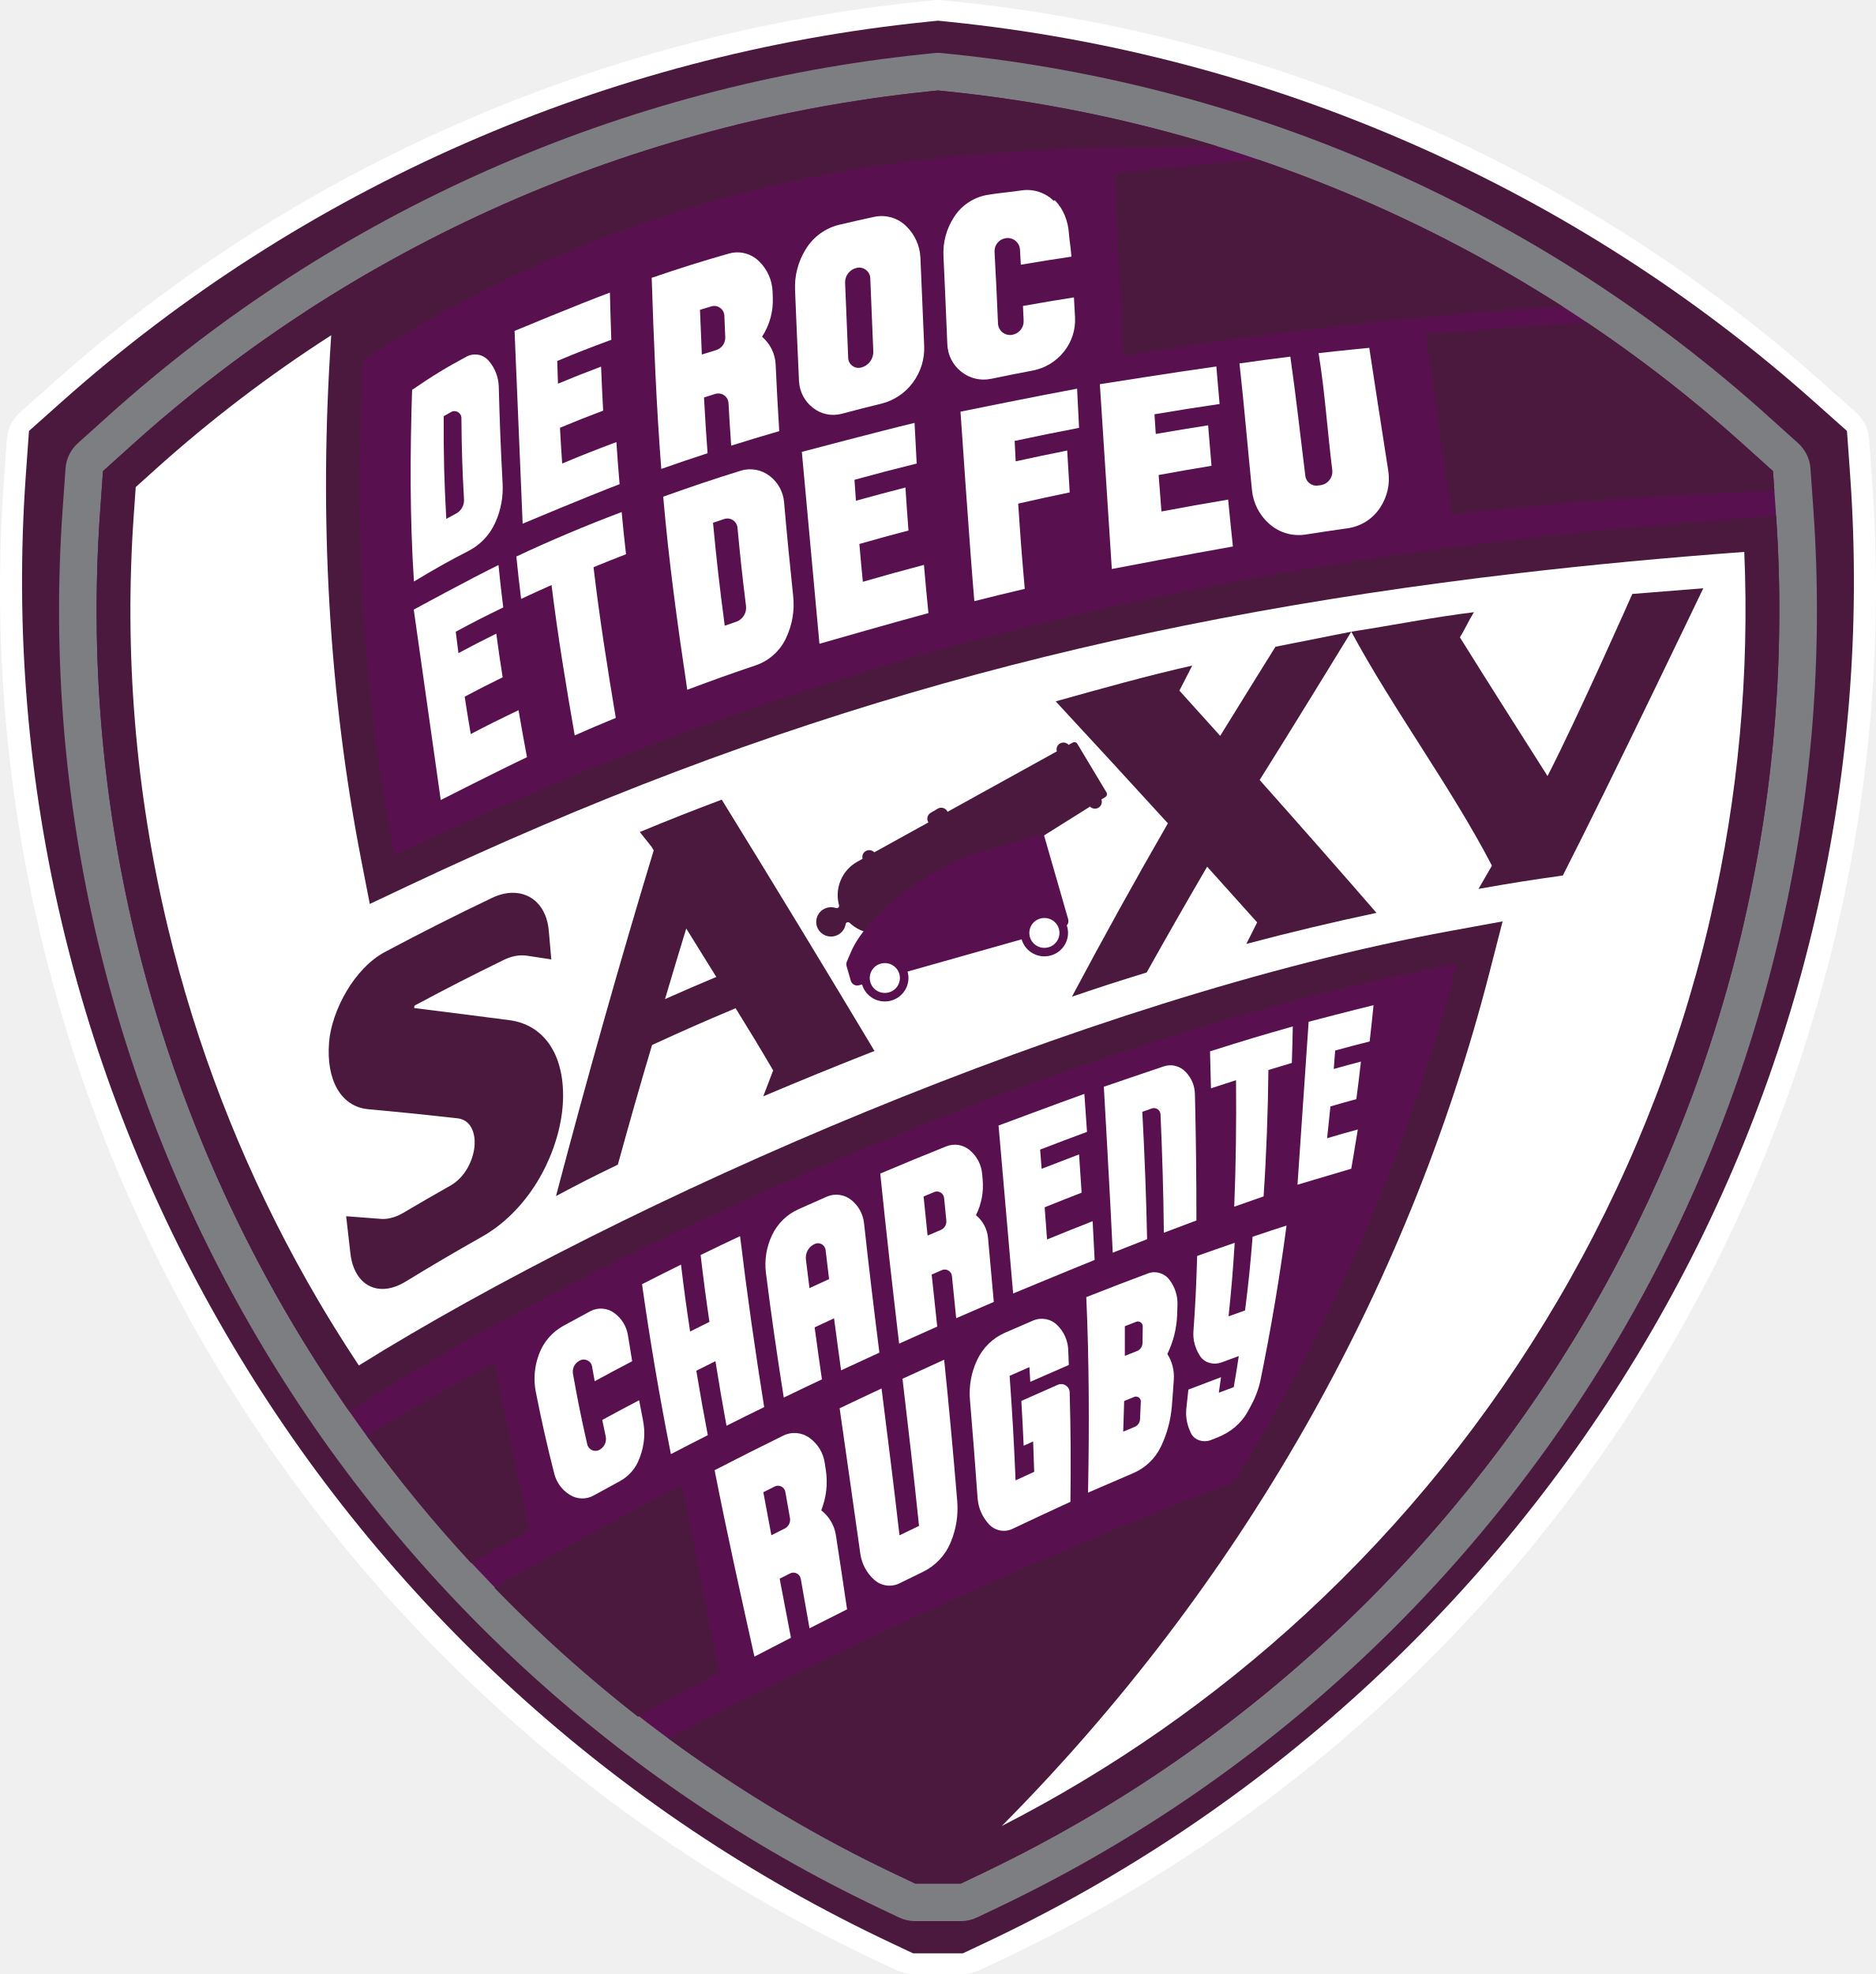
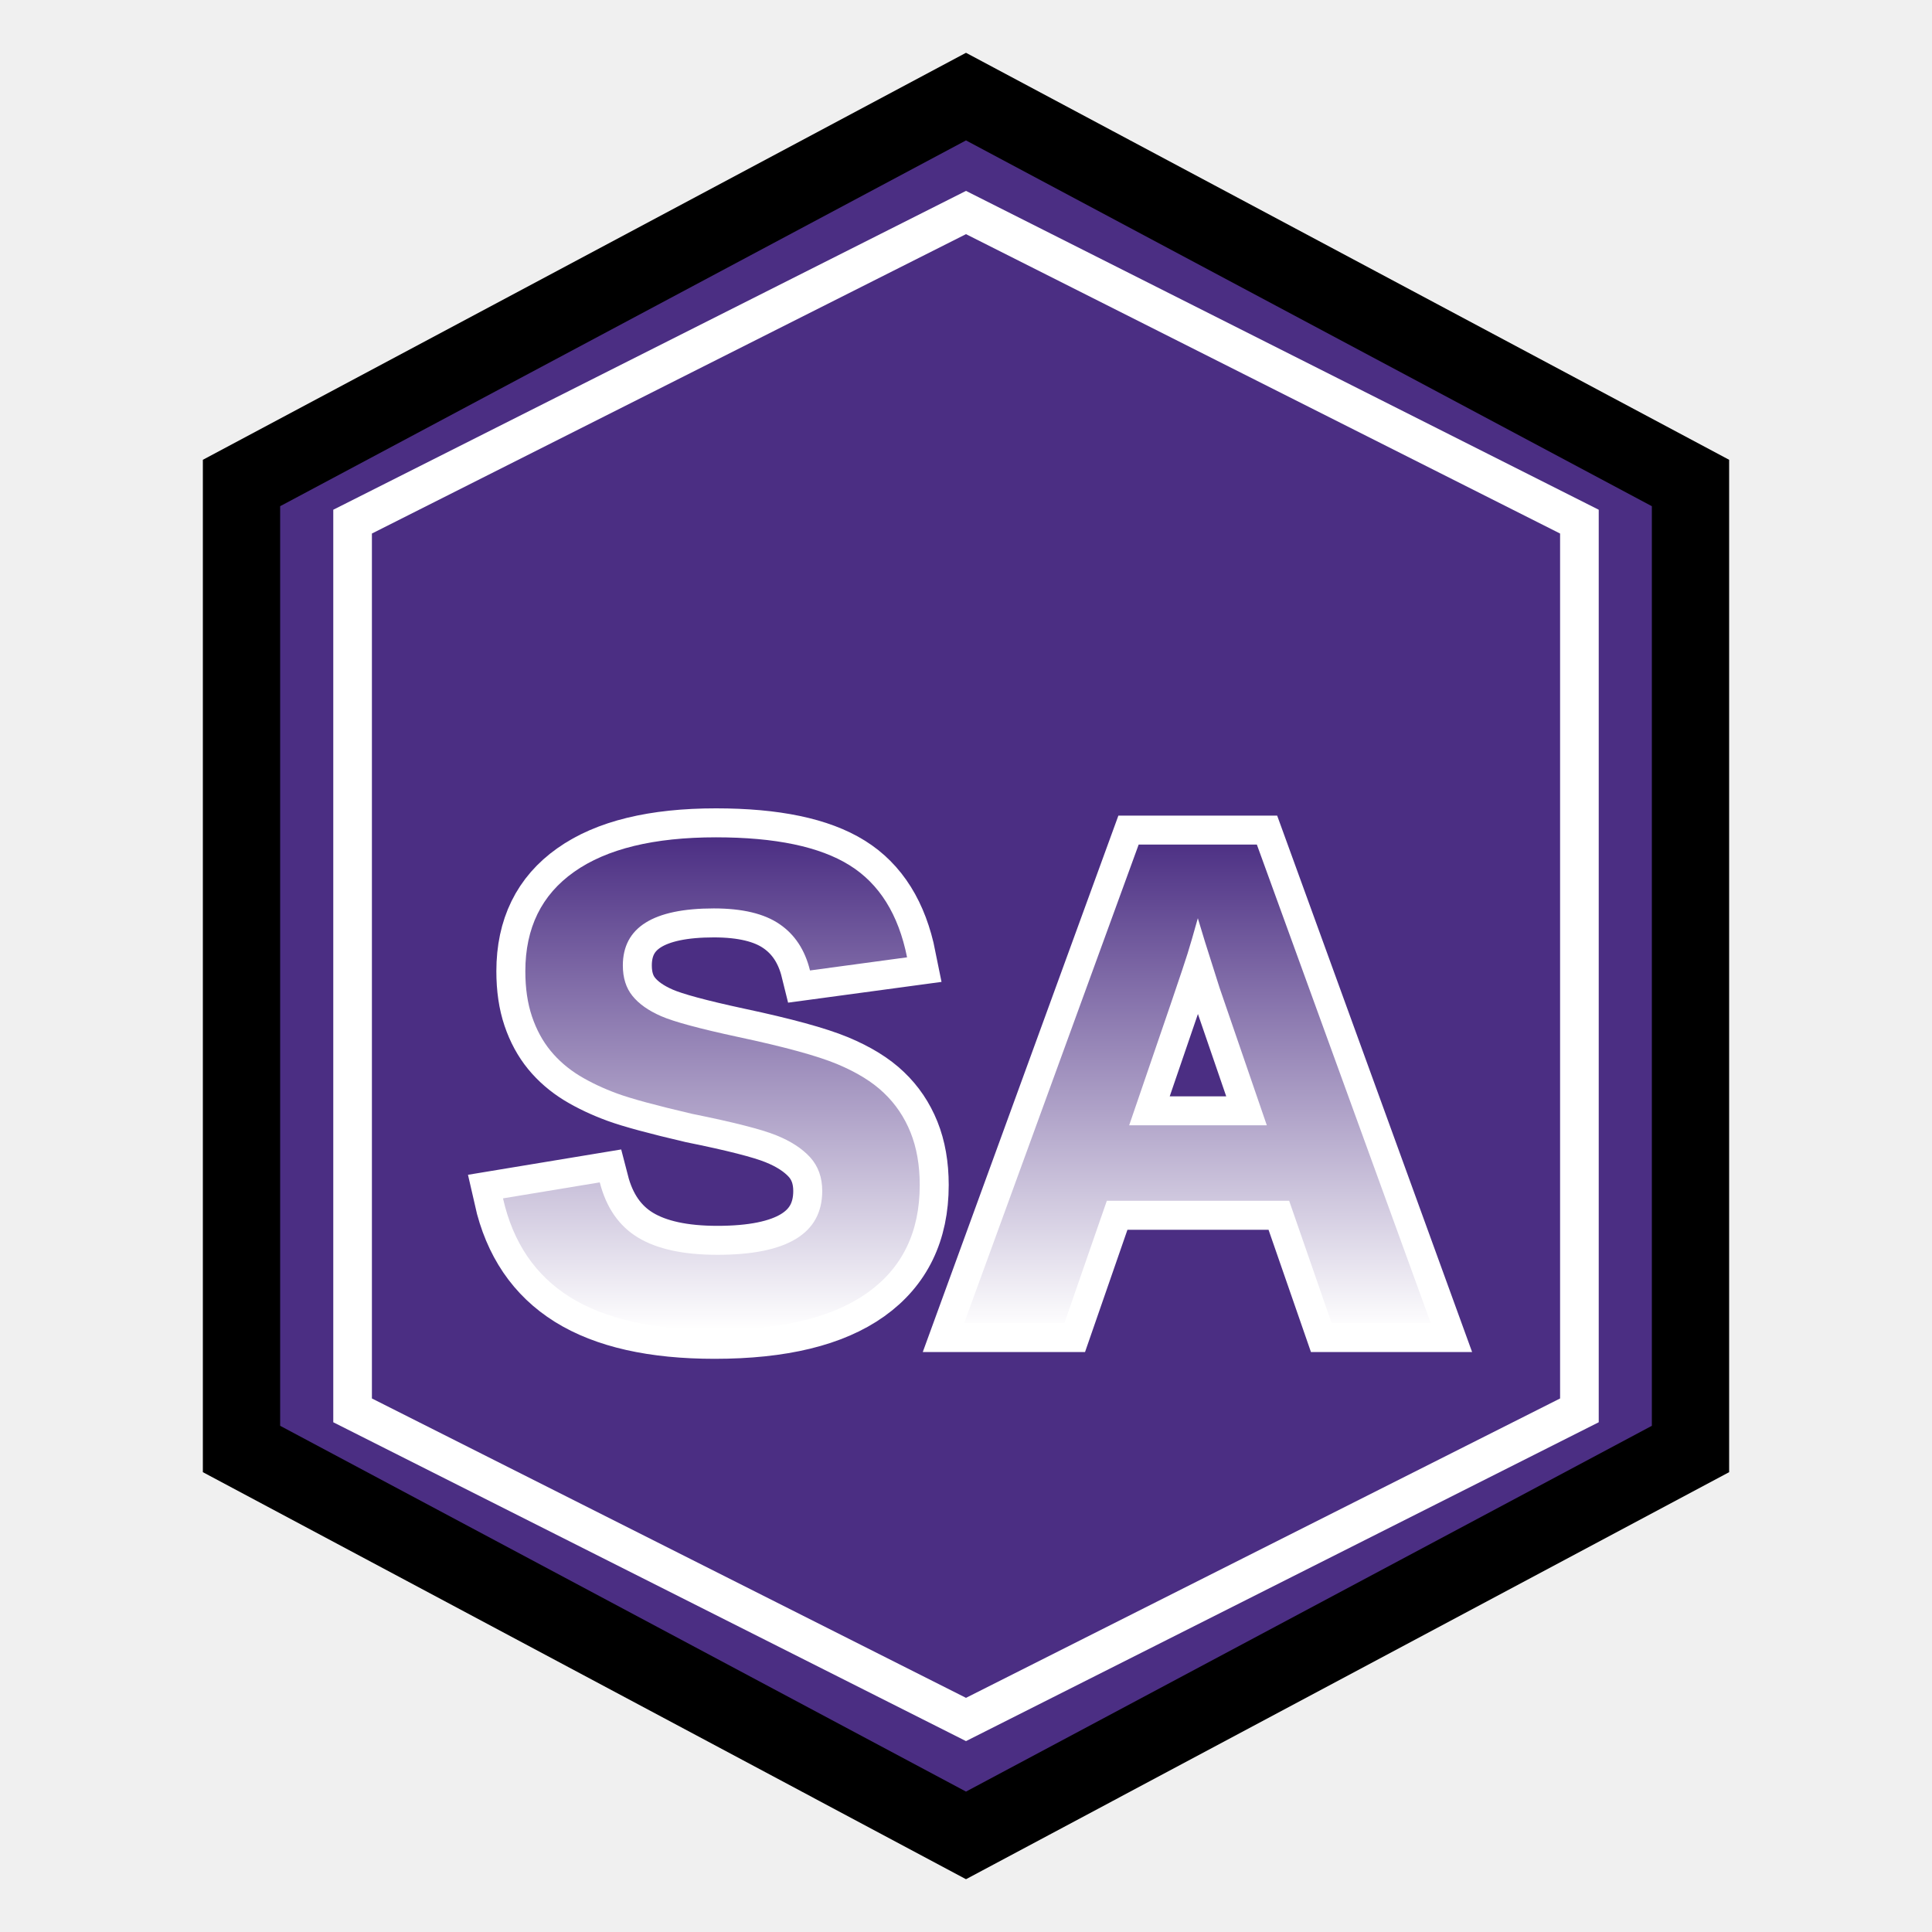
- <svg xmlns="http://www.w3.org/2000/svg" id="Calque_2" data-name="Calque 2" viewBox="0 0 1398.53 1471.53">
+ <svg xmlns="http://www.w3.org/2000/svg" width="200" height="200" viewBox="0 0 200 200">
  <defs>
-     <style>
-       .cls-1 {
-         fill: #4b193d;
-       }
- 
-       .cls-1, .cls-2, .cls-3, .cls-4 {
-         stroke-width: 0px;
-       }
- 
-       .cls-2 {
-         fill: #7c7e82;
-       }
- 
-       .cls-3 {
-         fill: #59104f;
-       }
- 
-       .cls-4 {
-         fill: #fff;
-       }
-     </style>
+     <clipPath id="sa-hex-clip">
+       <polygon points="         100,10         175,50         175,150         100,190         25,150         25,50       " />
+     </clipPath>
+     <linearGradient id="sa-grad" x1="0" y1="0" x2="0" y2="1">
+       <stop offset="0%" stop-color="#4B2E83" />
+       <stop offset="100%" stop-color="#FFFFFF" />
+     </linearGradient>
  </defs>
-   <g id="svg833">
-     <g>
-       <path id="path2111" class="cls-4" d="M681.08,1471.53c-4.44,0-8.83-.99-12.85-2.88l-16.42-7.74c-103.48-48.76-198.74-112.59-283.13-189.72-82.89-75.77-153.93-163.1-211.16-259.57-57.5-96.93-100-201.34-126.31-310.32C4.18,589.44-5.35,474.43,2.85,359.44l2.3-32.13c.55-7.65,4.07-14.79,9.83-19.91l24.18-21.54c89.81-79.98,191.55-145.16,302.4-193.7C451.74,43.91,568.27,13.24,687.92,1.01l8.26-.85c1.03-.1,2.05-.16,3.09-.16s2.05.06,3.08.16l8.28.85c119.64,12.23,236.17,42.9,346.34,91.15,110.85,48.54,212.6,113.71,302.4,193.7l24.18,21.54c5.76,5.12,9.28,12.26,9.83,19.91l2.3,32.13c8.2,114.96-1.34,229.97-28.36,341.86-26.32,108.99-68.82,213.41-126.32,310.32-57.22,96.47-128.25,183.8-211.13,259.56-84.39,77.12-179.66,140.96-283.15,189.73l-16.41,7.74c-4,1.89-8.4,2.88-12.85,2.88h-36.39Z" />
-       <path id="path2115" class="cls-1" d="M680.71,1456.12l-16.75-7.9c-102.79-48.44-197.42-111.84-281.25-188.46-82.35-75.26-152.93-162.04-209.78-257.88-57.13-96.29-99.34-200.02-125.5-308.29-26.84-111.1-36.31-225.35-28.17-339.57l2.35-32.78,24.66-21.96c89.22-79.47,190.3-144.22,300.43-192.44,109.47-47.94,225.25-78.41,344.11-90.56l8.44-.87,8.45.87c118.86,12.15,234.64,42.62,344.11,90.56,110.13,48.22,211.21,112.97,300.43,192.44l24.66,21.96,2.35,32.78c8.15,114.2-1.33,228.45-28.16,339.57-26.16,108.28-68.37,212-125.5,308.29-56.86,95.84-127.44,182.61-209.79,257.88-83.83,76.63-178.46,140.04-281.25,188.46l-16.75,7.9h-37.11Z" />
-       <path id="path2119" class="cls-2" d="M682.22,1432.11c-4.17,0-8.27-.93-12.04-2.72l-15.38-7.33c-96.96-46.14-186.23-106.56-265.31-179.56-77.67-71.7-144.24-154.36-197.86-245.66-53.88-91.73-93.7-190.55-118.36-293.7-25.33-105.86-34.26-214.71-26.57-323.53l2.15-30.4c.51-7.24,3.81-13.99,9.21-18.85l22.66-20.39c84.15-75.7,179.49-137.38,283.36-183.32,103.25-45.67,212.44-74.69,324.56-86.28l7.73-.8c.96-.1,1.93-.16,2.9-.16s1.92.06,2.89.16l7.76.8c112.11,11.59,221.3,40.61,324.54,86.28,103.87,45.93,199.21,107.62,283.36,183.32l22.66,20.39c5.4,4.86,8.7,11.61,9.21,18.85l2.15,30.4c7.69,108.8-1.25,217.65-26.56,323.53-24.67,103.17-64.5,201.98-118.38,293.7-53.61,91.3-120.18,173.95-197.85,245.66-79.08,72.99-168.34,133.4-265.32,179.56l-15.38,7.33c-3.76,1.79-7.87,2.72-12.04,2.72h-34.1Z" />
-       <path id="path2123" class="cls-3" d="M682.22,1404.09l-15.38-7.32c-94.42-44.94-181.34-103.77-258.35-174.86-75.64-69.83-140.48-150.34-192.71-239.25-52.47-89.34-91.25-185.57-115.28-286.03-24.65-103.07-33.35-209.07-25.87-315.04l2.15-30.4,22.65-20.39c81.95-73.72,174.81-133.79,275.97-178.53,100.56-44.48,206.92-72.74,316.1-84.02l7.75-.81,7.76.81c109.19,11.28,215.53,39.55,316.09,84.02,101.17,44.74,194.02,104.81,275.97,178.53l22.66,20.39,2.14,30.4c7.49,105.95-1.21,211.95-25.87,315.04-24.03,100.46-62.8,196.7-115.28,286.03-52.22,88.92-117.06,169.41-192.7,239.25-77.01,71.1-163.93,129.92-258.35,174.86l-15.38,7.32h-34.1Z" />
-       <path id="path2127" class="cls-1" d="M368.82,1015.76c-32.76,17.8-64.71,35.95-95.63,54.28,24.15,33.27,50.22,65.07,78.1,95.26,14.3-8.11,28.77-16.15,43.38-24.14l-25.85-125.4Z" />
-       <path id="path2131" class="cls-1" d="M508.68,1107.05c-47.86,24.58-94.82,50.24-140.09,76.57,13.47,13.89,27.33,27.42,41.58,40.58,21.07,19.44,42.9,37.93,65.4,55.52,20.07-11.11,40.3-22.06,60.62-32.81l-27.51-139.86Z" />
-       <path id="path2135" class="cls-1" d="M837.44,265.3c101.64-16.93,211.31-29.43,327.47-36.79-45.09-28.93-92.44-54.43-141.8-76.25-27.82-12.31-56.1-23.32-84.75-33.12-36.82,2.73-72.68,6.09-107.56,10.11l6.63,136.06Z" />
-       <path id="path2139" class="cls-1" d="M1081.87,383.53c77.24-8.74,157.71-14.79,240.91-17.66l-1.04-14.69-22.66-20.38c-36.59-32.91-75.36-63.09-116.06-90.41-40.79,2.38-80.82,5.4-119.98,9.01l18.82,134.13Z" />
-       <path id="path2143" class="cls-1" d="M924.3,1103.15c-127.45,48.07-284.01,117.91-426.16,192.71,53.86,39.32,111.41,74.13,172.8,102.87,97.04-84.94,181.99-184.75,253.36-295.58" />
-       <path id="path2247" class="cls-1" d="M907.3,108.99c-65.18-20.07-132.18-33.71-200.27-40.75l-7.76-.8-7.75.8c-12.88,1.33-25.71,2.94-38.5,4.74-4.34.61-8.67,1.37-13,2.03-8.42,1.29-16.84,2.61-25.23,4.11-5.17.93-10.31,1.96-15.46,2.96-7.52,1.47-15.03,2.96-22.51,4.59-5.43,1.18-10.86,2.44-16.27,3.7-3.8.89-7.63,1.67-11.42,2.6l-.49.31c-59.18,14.59-117.12,34.16-173.22,58.97-51.5,22.78-100.85,49.55-147.71,80.07v34.57h45.2c26.68-17.15,54.27-32.87,82.57-47.37,4.79-2.46,9.55-4.97,14.39-7.35,10.26-5.05,20.6-9.94,31.06-14.63,0,0,.02,0,.04,0,14.55-6.52,29.28-12.55,44.08-18.32,3.63-1.42,7.28-2.77,10.92-4.14,12.45-4.67,24.97-9.12,37.58-13.28,3.62-1.19,7.21-2.47,10.84-3.62,2.4-.78,4.78-1.51,7.17-2.26,59.82-18.45,121.26-31.1,183.71-37.63l4-.42h0v-.11c64.09-6.71,131.53-8.58,208.04-8.77" />
-       <path id="path2251" class="cls-1" d="M1324.08,384.49c-67.8,4.61-132.3,10.47-194.02,17.67-329.01,38.33-579.56,114.11-835.84,235.08-26.04-133.41-33.45-278.28-18.04-434.58-63.2,36.4-122.37,79.25-176.73,128.14l-22.66,20.39-2.15,30.4c-7.49,105.97,1.22,211.97,25.88,315.04,2.77,11.58,5.75,23.11,8.92,34.58,24.25,87.97,59.93,172.41,106.35,251.44,3.35,5.7,6.75,11.36,10.21,17,.72,1.18,1.48,2.35,2.21,3.55,2.77,4.47,5.55,8.93,8.38,13.37.67,1.04,1.35,2.06,2.02,3.1,2.96,4.59,5.94,9.16,8.96,13.7.49.75,1.02,1.49,1.51,2.24,3.24,4.83,6.51,9.65,9.84,14.43.29.43.6.85.9,1.28.21.3.43.6.64.9,201.34-130.22,552.38-283.65,825.54-333.49-67.32,261.62-205.47,479.02-379.23,646.59-11.78,11.36-23.71,22.5-35.81,33.41l11.27,5.37h34.1l15.38-7.33c2.22-1.05,4.41-2.15,6.62-3.23,91.86-44.51,176.53-102.2,251.73-171.62,75.64-69.84,140.48-150.34,192.71-239.26,52.47-89.33,91.25-185.56,115.27-286.02.73-3.04,1.39-6.09,2.1-9.14,22.8-99.27,30.86-201.14,23.95-303" />
-       <path id="path2255" class="cls-4" d="M746.86,1361.15c176.64-178.04,302.07-397.33,363.52-636.16l9.8-38.14-38.73,7.08c-273.76,49.96-616.89,201.27-813.93,323.96-2.86-4.32-9.77-14.98-9.77-14.98-2.73-4.26-5.44-8.62-8.15-12.97l-2.16-3.49c-3.36-5.47-6.68-10.98-9.94-16.54-45.22-76.99-80.15-159.55-103.8-245.39-3.09-11.2-6-22.43-8.7-33.74-24.06-100.59-32.56-204.02-25.24-307.43l1.43-20.25,15.1-13.59c40.65-36.56,84.44-69.93,130.64-99.6-9.36,135.72-1.8,267.41,22.55,392.16l6.2,31.78,29.28-13.83c268.9-126.92,516.52-196.56,828.01-232.84,53.04-6.18,109.23-11.47,167.37-15.75,3.9,90.89-4.41,181.73-24.78,270.42l-2.03,8.92c-23.43,98.03-61.29,191.95-112.5,279.13-50.94,86.75-114.22,165.33-188.06,233.52-67.94,62.7-143.91,115.69-226.1,157.74" />
-       <g id="g3270">
-         <path id="path2147" class="cls-4" d="M308.59,433.5c-3.12-47.68-2.91-95.14-1.38-142.86,15.28-10.47,24.91-16.37,40.57-24.79,5.55-2.99,12.43-1.71,16.53,3.07l.08.1s.06.06.08.1c4.59,5.36,7.17,12.14,7.36,19.21.6,24.03,1.54,47.94,2.86,71.94.55,10.12-1.3,20.2-5.52,29.41-.03.06-.06.12-.07.17-.03.06-.06.11-.08.16-4.08,8.92-11.05,16.23-19.79,20.7-14.63,7.5-24.76,13.21-40.64,22.79M345.91,372.32c-1.27-22.53-1.72-36.93-1.93-60.7-.03-3.94-4.28-6.4-7.71-4.47-1.65.93-3.35,1.91-5.5,3.14-.06,31.86.32,46.82,1.93,76.52,2.95-1.62,5.09-2.79,7.36-4,3.82-2.05,6.09-6.16,5.85-10.49" />
-         <path id="path2151" class="cls-4" d="M389.63,390.38l-6.03-143.71s48-19.99,71.08-28.55c.36,14.48.56,21.48,1.04,35.18-16.57,6.11-24.66,9.27-40.3,15.79.19,6.85.3,10.24.55,16.93,12.55-5.21,18.99-7.76,32.13-12.72.54,13.38.84,19.91,1.55,32.8-13.15,4.99-19.6,7.55-32.19,12.79.58,10.78.9,16.08,1.63,26.65,15.76-6.58,23.86-9.78,40.43-15.99.85,12.64,1.33,18.88,2.38,31.37-23.1,8.78-72.26,29.45-72.26,29.45" />
-         <path id="path2155" class="cls-4" d="M492.97,349.56c-3.67-47.45-5.59-94.93-7.14-142.47,22.93-7.77,36.63-12.09,57.52-18.06,7.94-2.27,16.48-.13,22.39,5.63.04.04.07.07.12.11.04.05.07.08.11.12,6.07,5.91,9.64,13.93,9.98,22.4.06,1.57.12,3.1.17,4.62.41,10.24-2.35,20.34-7.93,28.95l-.1.16s.07.06.12.1c6.04,5.2,9.67,12.67,10.03,20.64.82,17.68,1.43,29.48,2.68,49.63-14.49,4.21-21.66,6.38-35.84,10.83-.89-12.97-1.38-20.81-1.99-31.73-.27-4.94-5.13-8.32-9.86-6.84-2.52.79-5.07,1.59-8.4,2.65.93,16.81,1.45,25.04,2.65,41.56-13.99,4.57-20.9,6.92-34.51,11.72M540.67,251.36c-.25-5.67-.44-10.37-.66-16.01-.2-4.95-5.02-8.39-9.77-6.95-2.52.76-5.08,1.55-8.41,2.57.51,13.65.79,20.28,1.38,33.3,4.32-1.35,7.32-2.27,10.64-3.28,4.21-1.28,7.01-5.24,6.82-9.63" />
-         <path id="path2159" class="cls-4" d="M627.47,308.46c-7.43,1.98-15.38.35-21.41-4.43-.04-.03-.07-.06-.11-.09-.05-.03-.08-.06-.12-.09-6.1-4.81-9.81-12.03-10.18-19.8-1.05-22.67-2.03-45.34-2.96-68.02-.44-10.67,2.35-21.2,8-30.27.04-.06.06-.11.1-.16s.07-.12.11-.17c5.63-9.03,14.59-15.49,24.94-17.93,8.92-2.11,16.64-3.85,25.89-5.85,8.54-1.84,17.44.71,23.7,6.81.05.04.08.08.12.12.05.04.08.07.12.11,6.34,6.18,10.1,14.54,10.49,23.38.98,21.95,1.92,43.91,2.81,65.87.4,9.7-2.54,19.25-8.31,27.07-.04.06-.07.1-.11.15-.04.06-.07.1-.1.15-5.75,7.79-14.06,13.3-23.46,15.61-10.43,2.56-18.91,4.72-29.52,7.54M651.03,261.88c-.82-19.55-1.34-33.01-2.24-54.45-.21-5.18-5.08-8.9-10.13-7.73-.06,0-.11.03-.16.04-5.13,1.18-8.7,5.88-8.48,11.15.91,22.19,1.43,35.85,2.31,56.01.21,4.83,4.79,8.27,9.48,7.11.06,0,.12-.03.17-.04,5.51-1.36,9.29-6.43,9.05-12.1" />
-         <path id="path2163" class="cls-4" d="M738.75,282.4c-7.73,1.61-15.8-.28-21.98-5.19-.05-.04-.08-.06-.12-.1-.05-.03-.08-.06-.12-.09-6.22-4.93-9.98-12.32-10.3-20.26-.9-22-1.86-43.99-2.89-65.98-.49-10.28,2.29-20.45,7.94-29.06.04-.06.07-.1.1-.16.04-.06.07-.11.11-.16,5.6-8.53,14.49-14.36,24.54-16.1,8.95-1.54,16.46-1.99,25.36-3.34,8.85-1.36,17.84,1.54,24.2,7.81l.64-.56.12.12c6.51,6.45,9.83,15.44,10.49,24.42.4,5.48,1.41,10.46,1.89,17.57-15.03,2.25-22.58,3.45-37.71,6.01-.25-4.49-.43-7.81-.63-11.25-.32-5.45-5.31-9.43-10.69-8.51-.06,0-.11.02-.17.03-4.88.82-8.37,5.21-8.1,10.16,1.17,21.31,1.75,34.47,2.56,53.35.23,5.47,5.26,9.48,10.65,8.48.06,0,.12-.03.17-.04,4.99-.93,8.54-5.42,8.31-10.49-.16-3.32-.3-6.51-.51-10.97,15.22-2.71,22.83-4,38-6.4.35,5.99.59,10.44.82,14.85.49,9.24-2.45,18.33-8.24,25.54-.04.04-.07.08-.11.13l-.11.14c-5.82,7.23-14.02,12.16-23.14,13.89-11,2.08-19.87,3.85-31.08,6.18" />
-         <path id="path2167" class="cls-4" d="M328.57,596.36l-20.12-141.92s42.77-23.3,63.17-33.22c1.26,12.59,1.97,18.88,3.55,31.6-14.6,7.08-21.69,10.7-35.42,18.1.76,6.35,1.16,9.54,2.01,15.95,11.02-5.9,16.68-8.81,28.22-14.52,1.73,12.85,2.68,19.32,4.74,32.55-11.56,5.69-17.23,8.58-28.31,14.44,1.7,10.98,2.6,16.54,4.54,27.86,13.91-7.27,21.04-10.82,35.61-17.82,2.35,13.69,3.6,20.67,6.3,35.06-20.37,9.63-64.27,31.93-64.27,31.93" />
-         <path id="path2171" class="cls-4" d="M428.45,548.19c-6.51-37.26-12.67-74.51-17.28-112.06-9.21,4.08-13.75,6.14-22.68,10.33-1.58-12.72-2.28-19.01-3.56-31.59,25.62-12.08,52.02-23.16,78.51-33.17,1.18,12.52,1.82,18.77,3.25,31.46-9.8,3.8-14.65,5.74-24.22,9.66,4.43,37.62,10.35,74.98,16.59,112.34-12.42,5.13-18.55,7.74-30.61,13.05" />
-         <path id="path2175" class="cls-4" d="M512.35,514.2c-7.17-47.84-13.79-95.73-17.93-143.94,23.07-8.22,36.64-12.78,57.76-19.35,7.44-2.32,15.55-.82,21.7,3.98l.23.18c5.99,4.68,9.75,11.66,10.41,19.23,2.03,23.39,4.31,46.71,6.8,70.06,1.15,10.7-.67,21.51-5.3,31.22-.03.06-.06.12-.08.18-.03.06-.06.12-.08.17-4.52,9.5-12.7,16.77-22.68,20.12-17.76,5.97-30.37,10.5-50.83,18.14M556.14,451.74c-2.87-23.23-4.39-37.38-6.34-58.32-.45-4.87-5.31-8.04-9.94-6.51-2.49.83-5.01,1.68-8.31,2.79,2.81,29.42,4.49,44.32,8.74,76.76,3.4-1.19,5.96-2.07,8.52-2.96,4.91-1.69,7.97-6.6,7.33-11.75" />
-         <path id="path2179" class="cls-4" d="M610.89,479.92l-13.13-143.07s57.69-15.29,84.03-21.61c.59,12.02.9,18.04,1.6,30.32-18.73,4.65-28.02,7.07-46.4,12.1.42,6.19.63,9.32,1.1,15.62,14.64-4.05,22.03-6.02,36.91-9.86.82,12.53,1.26,18.89,2.27,32.04-14.77,3.91-22.1,5.92-36.62,10.04.95,11,1.47,16.62,2.6,28.2,18-5.2,27.11-7.72,45.54-12.6,1.2,13.85,1.86,20.99,3.35,35.93-25.59,6.88-81.27,22.88-81.27,22.88" />
-         <path id="path2183" class="cls-4" d="M726.36,448.13c-3.5-40.32-10.32-141.26-10.32-141.26,0,0,60.01-12.22,86.92-17.13.57,11.55.85,17.35,1.48,29.21-19.3,3.71-28.92,5.66-48.04,9.75.3,6.03.46,9.06.79,15.2,15.29-3.34,22.98-4.95,38.4-8.05.67,12.15,1.04,18.34,1.86,31.21-15.44,3.23-23.13,4.9-38.38,8.36,1.55,23.77,2.46,36.21,4.88,63.55-15.17,3.57-22.7,5.41-37.59,9.16" />
-         <path id="path2187" class="cls-4" d="M828.85,424.15l-8.92-137.75s60.06-9.55,86.84-13.2c.97,11.04,1.45,16.58,2.42,27.96-19.42,2.87-29.14,4.4-48.54,7.67.38,5.8.57,8.73.96,14.68,15.59-2.7,23.4-4,39.03-6.45.95,11.7,1.45,17.68,2.53,30.17-15.82,2.63-23.71,4-39.42,6.86.78,10.54,1.19,15.94,2.11,27.19,19.75-3.7,29.7-5.48,49.72-8.85,1.29,13.33,1.99,20.27,3.54,34.95-28.38,4.93-90.26,16.78-90.26,16.78" />
-         <path id="path2191" class="cls-4" d="M973.23,398.48c-9.63,1.5-19.43-1.35-26.76-7.77l-.14-.12-.14-.12c-7.26-6.38-11.85-15.26-12.83-24.87-3.2-31.55-5.83-63.16-9.35-94.68,15.23-2.16,22.82-3.18,37.92-5.06,4.24,29.39,7.51,59.43,11.18,88.91.57,4.61,4.82,7.85,9.42,7.18.67-.09,1.32-.18,1.97-.27,5.54-.8,9.38-5.9,8.68-11.45-3.61-28.7-5.49-58.44-10.2-86.98,15.02-1.74,37.8-3.96,37.8-3.96,0,0,9.38,61.47,14.15,91.61,1.51,9.54-.62,19.3-5.95,27.35l-.1.16-.1.16c-5.47,8.27-14.23,13.82-24.04,15.22-11.25,1.59-20.42,2.97-31.51,4.7" />
-       </g>
-       <g id="g3285">
-         <path id="path2195" class="cls-4" d="M442.51,1114.85c-5.54,3.08-12.35,2.88-17.73-.53-.03-.02-.06-.05-.1-.06-.04-.03-.07-.05-.11-.07-5.61-3.55-9.69-9.07-11.33-15.49-5.21-20.28-9.85-40.83-13.85-61.39-1.81-9.29-.92-18.89,2.4-27.75.02-.05.04-.11.06-.16.03-.05.05-.11.06-.16,3.34-8.9,9.75-16.3,18.09-20.9,6.82-3.76,12.76-6.97,20.08-10.88,5.68-3.02,12.61-2.52,17.81,1.3.04.03.06.05.1.07.04.03.07.05.1.08,5.42,3.99,9.03,9.94,10.06,16.57.95,6.19,1.81,11.43,3.13,19.25-11.27,5.92-16.86,8.9-27.93,14.9-.82-4.44-1.39-7.62-1.98-11-.73-4.2-5.4-6.44-9.13-4.4-.16.08-.32.17-.49.26-3.45,1.89-5.31,5.78-4.61,9.65,3.67,20.59,6.27,33.27,10.65,52.56.92,4.02,5.45,6.07,9.08,4.1.04-.03.08-.05.12-.07,3.56-1.94,5.41-5.99,4.55-9.95-.83-3.88-1.54-7.24-2.57-12.28,10.89-5.91,16.39-8.85,27.5-14.7,1.15,6.09,2.01,10.56,2.9,15.11,1.75,8.83,1.07,17.95-1.99,26.41-.02.05-.04.1-.06.16-.21.58-.4,1.12-.6,1.64-2.63,7.31-7.87,13.39-14.72,17.08-6.92,3.73-12.63,6.85-19.52,10.67" />
-         <path id="path2199" class="cls-4" d="M500.15,1083.98c-8.36-42.11-15.53-84.16-21.52-126.66,11.55-5.91,17.37-8.82,29.05-14.6,2.46,20.29,3.83,30.22,6.79,49.86,5.75-2.88,8.63-4.32,14.41-7.17-2.86-19.66-4.19-29.6-6.57-49.86,11.72-5.7,17.6-8.52,29.4-14.07,5.14,42.64,11.19,85.03,17.98,127.45-11.31,5.53-16.93,8.31-28.1,13.91-3.47-19.16-5.13-28.75-8.24-48.15-5.71,2.84-8.57,4.27-14.25,7.14,3.23,19.36,4.95,28.93,8.56,48.02-11.1,5.63-16.6,8.46-27.51,14.13" />
-         <path id="path2203" class="cls-4" d="M584.29,1041.83c-4.91-30.93-9.41-61.93-13.3-93.01-1.18-9.46.36-19.04,4.38-27.66l.07-.16.07-.16c4-8.58,10.96-15.44,19.6-19.34,7.27-3.28,13.52-6.06,21.16-9.41,6.06-2.66,13.11-1.74,18.31,2.39,5.39,4.28,8.81,10.53,9.56,17.35,3.49,32.2,7.39,64.36,11.44,96.5-11.42,5.22-17.14,7.86-28.56,13.2-2.14-15.5-3.2-23.25-5.23-38.79-5.79,2.68-8.7,4.02-14.49,6.73,2.11,15.54,3.21,23.28,5.44,38.77-11.41,5.39-17.11,8.11-28.45,13.6M618.07,953.51c-1.09-8.87-1.76-14.39-2.6-21.68-.45-3.84-4.52-6.15-8.04-4.55-.04.03-.08.05-.13.06-4.45,2.02-7.07,6.67-6.5,11.52.85,7.14,1.54,12.64,2.65,21.37,5.85-2.7,8.77-4.05,14.62-6.72" />
-         <path id="path2207" class="cls-4" d="M670.29,1001.62c-4.98-42.23-9.76-84.46-14.07-126.77,20.2-8.53,31.76-13.3,49.27-20.31,5.82-2.33,12.49-1.26,17.31,2.77l.19.16c5.27,4.42,8.58,10.72,9.19,17.54.14,1.48.27,2.92.39,4.36.83,9.08-.88,18.21-4.93,26.36l-.07.15.1.08c5.09,4.21,8.28,10.26,8.89,16.8,1.55,16.87,2.58,28.15,4.31,47.76-11.14,4.77-16.76,7.21-28.04,12.15-1.29-12.9-2.06-20.42-3.18-31.47-.37-3.59-4.14-5.82-7.46-4.39-2.31,1-4.56,1.97-7.63,3.31,1.65,15.49,2.48,23.24,4.14,38.78-11.33,5.01-17.02,7.56-28.41,12.72M705.48,909.85c-.62-6.2-1.09-10.89-1.66-16.8-.35-3.57-4.08-5.82-7.39-4.43-2.39,1-4.71,1.96-7.9,3.3,1.16,11.69,1.77,17.52,2.98,29.15,4.01-1.71,6.63-2.83,9.79-4.17,2.79-1.17,4.49-4.04,4.19-7.05" />
-         <path id="path2211" class="cls-4" d="M755.29,964.24l-10.88-125.21s44.44-16.59,63.98-23.6c.8,11.33,1.19,16.99,1.96,28.33-13.82,5.13-20.82,7.77-34.95,13.21.46,5.73.69,8.59,1.14,14.31,11.25-4.39,16.83-6.53,27.88-10.73.79,11.39,1.17,17.09,1.92,28.53-10.91,4.25-16.44,6.43-27.56,10.89.73,9.58,1.09,14.37,1.79,23.99,13.77-5.61,20.58-8.33,33.99-13.62.64,11.5.94,17.28,1.49,28.89-18.45,7.44-60.75,25.01-60.75,25.01" />
-         <path id="path2215" class="cls-4" d="M829.55,933.83c-1.57-34.94-6.65-123.7-6.65-123.7,0,0,34.27-11.75,44.72-15.21,5.66-1.88,11.9-.35,16.07,3.93l.08.08.08.08c4.32,4.44,6.82,10.34,6.96,16.52.75,31.44,1.14,62.79,1.11,94.27-9.52,3.53-14.39,5.37-24.28,9.15-.29-29.41-1.18-58.88-2.49-88.28-.15-3.25-3.41-5.44-6.48-4.37-2.13.75-4.22,1.49-7.09,2.5,1.69,31.61,2.95,63.31,3.57,94.96-10.08,3.91-15.2,5.93-25.6,10.06" />
-         <path id="path2219" class="cls-4" d="M920.11,899.52c1.26-31.37,1.65-62.9,1.34-94.3-7.38,2.36-11.11,3.58-18.69,6.08-.23-11.1-.38-16.6-.7-27.57,25.71-8.15,38.13-11.88,61.71-18.56-.22,10.78-.36,16.22-.71,27.19-6.87,2.04-10.37,3.1-17.47,5.28-.35,31.39-1.49,62.91-3.59,94.22-8.5,2.92-12.89,4.46-21.88,7.67" />
-         <path id="path2223" class="cls-4" d="M967.27,883.16l8.31-121.48s33.86-8.87,48.38-12.36c-1.06,10.68-1.64,16.09-2.89,27.04-9.91,2.49-15.06,3.85-25.72,6.76-.39,5.47-.6,8.22-1.05,13.75,8.36-2.34,12.42-3.45,20.27-5.5-1.26,11.07-1.94,16.67-3.43,27.99-7.46,2.03-11.33,3.11-19.33,5.43-.92,9.4-1.42,14.15-2.49,23.72,9.61-2.86,14.2-4.17,22.91-6.53-1.81,11.55-4.87,29.24-4.87,29.24l-40.09,11.93Z" />
-         <path id="path2227" class="cls-4" d="M562.43,1234.95c-10.28-46.24-20.6-92.49-29.69-138.98,20.64-10.62,32.69-16.69,51.17-25.78,6.37-3.13,13.96-2.45,19.66,1.76l.11.08.12.08c5.92,4.38,9.88,10.92,11,18.21.28,1.89.57,3.71.85,5.54,1.55,10.08.38,20.39-3.36,29.87l-.06.17.11.08c5.81,4.52,9.68,11.1,10.79,18.36,2.98,19.35,4.97,32.36,8.35,55.35-11.27,5.64-16.88,8.48-28,14.13-2.67-15.25-4.21-23.91-6.52-36.9-.65-3.67-4.65-5.67-7.97-4-2.36,1.19-4.64,2.34-7.76,3.92,3.34,17.41,5.03,26.19,8.42,44.03-11.01,5.64-16.47,8.46-27.21,14.06M588.91,1131.7c-1.28-7.28-2.23-12.65-3.44-19.56-.63-3.67-4.63-5.68-7.95-4.01-2.59,1.29-5.05,2.53-8.46,4.25,2.35,12.78,3.56,19.2,5.99,32.08,4.08-2.06,6.74-3.41,9.97-5.02,2.86-1.44,4.44-4.58,3.89-7.73" />
-         <path id="path2231" class="cls-4" d="M670.57,1180.3c-6.21,3.06-13.67,2.02-18.8-2.62-.04-.03-.07-.06-.11-.09-.03-.03-.06-.06-.1-.09-5.54-5.02-9.15-11.82-10.19-19.22-5.08-36.17-10.29-72.31-15.43-108.47,12.5-5.97,18.77-8.93,31.25-14.76,4.61,36.47,9.18,72.95,13.38,109.46,5.83-2.82,8.74-4.22,14.55-7.02-3.78-36.6-7.99-73.15-12.32-109.69,12.47-5.75,18.69-8.59,31.06-14.18,3.62,35.1,6.84,70.22,9.75,105.38.87,10.46-.81,20.96-4.85,30.65-.02.06-.05.12-.07.18-.02.05-.05.11-.07.17-3.95,9.47-11.22,17.18-20.46,21.68-5.94,2.89-11.29,5.52-17.58,8.61" />
-         <path id="path2235" class="cls-4" d="M754.77,1139.71c-5.93,2.8-12.99,1.44-17.45-3.39-.03-.03-.06-.06-.08-.09-.04-.04-.06-.06-.09-.1-4.92-5.33-7.86-12.17-8.37-19.4-1.73-24.43-3.63-48.81-5.69-73.2-.85-10.12.93-20.28,5.24-29.47.02-.06.05-.12.07-.17s.06-.11.08-.16c4.23-9.06,11.63-16.26,20.79-20.27,7.23-3.16,13.45-5.86,20.94-9.06,6.08-2.6,13.14-1.29,17.85,3.34.03.03.06.06.09.09.04.04.06.06.09.09,4.96,4.87,7.85,11.44,8.13,18.38.14,3.37.26,6.72.42,11.23-11.33,4.89-17.09,7.41-28.73,12.55-.25-4.4-.38-6.6-.64-10.97-5.86,2.57-8.81,3.88-14.75,6.51,2.13,30.6,3.09,46.1,4.43,77.94,5.59-2.58,8.37-3.86,13.88-6.39-.27-9.12-.43-13.64-.79-22.64-2.81,1.27-4.22,1.92-7.06,3.2-.61-13.48-.96-20.16-1.72-33.41,11.27-5.03,18.12-8.06,27.17-12.02,4.1-1.79,8.72,1.13,8.85,5.59.77,27.19.97,54.46.55,81.63-17.18,7.94-27.53,12.75-43.22,20.19" />
-         <path id="path2239" class="cls-4" d="M811.12,1112.7c.94-48.59.85-97.14-1.29-145.76,19.36-7.61,30.36-11.84,46.04-17.68,5.7-2.13,12.21-.17,15.93,4.76l.08.1.07.1c4,5.31,6.07,11.81,5.86,18.38-.08,2.66-.16,5.14-.26,7.66-.38,10.08-2.84,19.93-7.24,28.92l-.08.16c3.57,5.62,5.27,12.2,4.85,18.76-.47,7.24-.91,13.29-1.47,20.1-.84,10.35-3.54,20.45-7.96,29.78l-.08.16-.08.17c-4.26,8.96-11.65,16.04-20.8,19.91-10.35,4.4-19.35,8.28-33.56,14.47M851.74,1001.14c.08-4.54.13-8.05.16-12.42.02-2.5-2.53-4.29-4.86-3.39-2.65,1.03-4.99,1.94-8.48,3.31.05,8.79.05,13.2,0,22.09,3.73-1.48,6.13-2.44,9.03-3.57,2.47-.98,4.1-3.34,4.15-6.02M849.88,1057.96c.25-4.86.41-8.54.6-13.14.1-2.57-2.53-4.45-4.9-3.49-2.31.93-4.45,1.81-7.53,3.07-.22,9.06-.36,13.63-.7,22.82,3.5-1.46,5.76-2.4,8.48-3.52,2.35-.96,3.92-3.19,4.05-5.75" />
-         <path id="path2243" class="cls-4" d="M902.83,1073.45c-5.9,2.31-12.71-.03-15.02-5.17-.21-.48-.41-.92-.6-1.34-2.48-5.47-3.45-11.42-2.77-17.35.49-4.25.91-8.12,1.48-13.63,0-.05.04-.09.09-.11,10-3.85,14.89-5.71,24.03-9.13.11-.04.23.05.22.15-.62,4.37-.96,6.69-1.63,11.1,0,.1.11.18.22.15,4.37-1.66,6.61-2.49,10.82-4.05.05-.02.09-.06.09-.11,1.59-9.2,2.33-13.83,3.7-22.83,0-.1-.1-.17-.21-.14-4.94,1.8-8.6,3.13-12.55,4.6-6.13,2.27-13.11.17-16.15-4.85h0c-.21-.36-.41-.7-.6-1.02-3.23-5.31-4.69-11.33-4.25-17.41,1.5-20.72,2.09-33.55,2.77-55.97,0-.05.05-.1.1-.12,11.38-4.05,16.99-6.01,27.68-9.69.09-.03.2.04.19.12-1.35,21.34-2.23,32.28-4.54,54.41,0,.09.1.16.2.12,4.85-1.74,7.31-2.61,12-4.27.06-.02.1-.07.1-.11,2.77-22.32,3.86-33.3,5.6-54.79,0-.05.05-.1.1-.12,10.35-3.48,15.42-5.16,24.97-8.23.1-.03.21.04.2.13-5.09,38.45-11.5,76.46-19.27,114.56-1.36,6.62-3.74,13.08-7.06,19.21-.72,1.32-1.49,2.75-2.4,4.43-.04.05-.06.11-.09.16-4.69,8.67-12.83,15.61-22.89,19.52-1.46.57-2.95,1.15-4.53,1.77" />
-       </g>
-       <g id="g3291">
-         <path id="path2259" class="cls-1" d="M285.11,960.85c-12.86,0-22.02-10.15-23.88-26.49l-3.18-27.72c10.01.72,15.42,1.14,25.82,1.98.56.05,1.14.07,1.71.07,4.78,0,9.97-1.58,14.99-4.53,14.02-8.28,21.07-12.34,35.19-20.33,11.49-6.52,16.81-19.37,17.88-28.4.81-6.84-.53-13.01-3.66-16.94-2.24-2.81-5.29-4.44-9.1-4.87-26.58-2.96-39.9-4.31-66.56-6.78-19.93-1.86-31.31-21.49-29-49.98,1.88-23.03,18.63-55.43,42.42-67.62,26.12-13.92,52.71-27.33,79.05-39.89,5.27-2.53,10.49-3.81,15.51-3.81,14.75,0,25.27,10.99,26.78,27.99l1.92,21.66-18.11-2.75c-1.22-.17-2.42-.26-3.64-.26-4.49,0-9.1,1.15-13.7,3.4-26.65,13.08-39.62,19.72-66.1,33.83l-.58.58-.05,1.47c28.88,3.66,42.84,5.34,70.7,8.99,14.89,1.94,26.4,10.03,33.29,23.4,6.21,12.1,8.37,28.44,6.09,45.99-2.28,17.45-8.92,35.78-18.67,51.59-10.7,17.36-24.77,31.31-40.67,40.34-23.1,13.11-34.36,19.72-57.38,33.71-5.86,3.56-11.61,5.37-17.1,5.37" />
-         <path id="path2263" class="cls-1" d="M414.5,891.59c22.98-87.33,47.47-174,72.82-257.66l-1.66-2.79-8.71-10.9c24.09-9.96,36.49-14.85,61.1-24.14,38.67,62.67,76.97,125.71,113.87,187.34-27.82,10.9-55.69,22.28-82.92,33.82l7.39-19.29c-10.98-18.75-16.47-27.69-27.52-45.62l-.48-.76-.82.35c-24.94,10.51-37,15.83-61.47,27.07-9.03,30.15-17.35,59.64-25.52,89.2-18.34,8.82-28.06,13.81-46.08,23.39M510.91,694.4c-5.86,19.2-8.76,28.84-14.51,48.22l-.65,2.18,2.08-.93c13.97-6.18,20.98-9.22,35.03-15.12l1.14-.48-22.41-36.08-.68,2.21Z" />
-         <path id="path2267" class="cls-1" d="M929.13,703.65c3.22-6.43,4.83-9.64,8.07-16.04-14.81-16.58-22.27-24.89-37.29-41.54-15.27,26.17-30.28,52.43-45.09,78.87-22.35,6.88-33.49,10.49-55.7,18.04,23.14-43.48,46.93-86.53,71.53-129.22-27.49-30.13-55.91-61.03-83.64-90.93,33.04-9.23,68.33-19.14,101.8-26.68-3.36,6.49-6.23,12.14-9.57,18.67,12.23,13.52,18.32,20.26,30.4,33.73,15.7-25.54,41.21-66.43,41.21-66.43l56.53-11.23s-45.74,74.77-68.31,110.57c29.23,32.85,58.29,65.84,87.1,99.04-32.54,6.88-64.89,14.6-97.04,23.14" />
-         <path id="path2271" class="cls-1" d="M1102.21,662.63c3.99-6.95,5.99-10.42,10.01-17.33-30.49-58.64-73.48-116.23-104.84-174.41,30.43-4.7,60.87-10.78,91.43-14.53-4.14,6.73-6.33,11.98-10.45,18.76,20.43,32.83,43.66,69.24,65.31,103.39,22.63-43.94,63.21-135.75,63.21-135.75l52.9-4.23s-68.92,144.02-104.7,214.11c-25.2,3.56-37.77,5.56-62.86,9.99" />
-       </g>
-       <path id="path2275" class="cls-1" d="M799.7,553.57l-3.04,1.69c-1.6-1.81-4.32-2.29-6.49-1.02-2.08,1.23-2.97,3.67-2.29,5.86l-81.45,45.04-.33-.53c-1.45-2.42-4.61-3.22-7.06-1.78l-5.22,3.09c-2.45,1.44-3.25,4.56-1.8,6.99l.09.15-40.34,22.31c-1.61-1.72-4.27-2.15-6.4-.91-2.03,1.2-2.92,3.56-2.33,5.73l-3.68,2.03c-11.91,6.55-17.29,20.17-13.86,32.57.38,1.38-.98,2.58-2.34,2.11-3.13-1.08-6.73-.77-9.75,1.21-4.63,3.04-6.26,9.15-3.73,14.06,2.93,5.68,10.02,7.65,15.47,4.44,2.93-1.73,4.76-4.59,5.26-7.69.22-1.39,1.94-1.97,2.98-.99,9.36,8.9,24.01,10.72,35.5,3.47l3.56-2.24c1.63,1.55,4.16,1.91,6.19.71,2.12-1.25,3-3.77,2.24-5.99l39.03-24.48.09.16c1.46,2.42,4.61,3.22,7.06,1.78l5.23-3.09c2.45-1.44,3.24-4.57,1.79-6.99l-.32-.53,78.83-49.43c1.62,1.64,4.21,2.03,6.3.82,2.16-1.28,3.03-3.88,2.2-6.14l2.94-1.84c1.18-.75,1.56-2.29.83-3.48l-21.7-36.15c-.71-1.19-2.25-1.61-3.48-.93" />
-       <path id="path2279" class="cls-3" d="M731.52,635.04c-34.07,9.63-84.3,44.45-97.22,74.81l-2.99,7.01c-.45,1.04-.51,2.21-.2,3.29l3.14,10.92c.76,2.64,3.53,4.16,6.18,3.41l2.23-.62c2.67,9.28,12.42,14.66,21.79,12.01,9.36-2.65,14.8-12.31,12.12-21.6l85.05-24.03c2.68,9.28,12.42,14.65,21.8,12.01,9.36-2.65,14.79-12.31,12.11-21.6-.07-.27-.16-.52-.24-.78,1.06-1.23,1.51-2.93,1.03-4.61l-18.24-63.38-46.57,13.16ZM662.71,739.77c-5.97,1.69-12.19-1.74-13.88-7.65-1.7-5.91,1.75-12.08,7.72-13.76,5.97-1.69,12.19,1.74,13.89,7.66,1.7,5.91-1.76,12.07-7.72,13.75M781.67,706.15c-5.97,1.69-12.19-1.74-13.88-7.65-1.7-5.91,1.75-12.08,7.72-13.76,5.97-1.69,12.18,1.74,13.88,7.65,1.7,5.92-1.76,12.08-7.72,13.76" />
-     </g>
+   <g clip-path="url(#sa-hex-clip)">
+     <rect width="200" height="200" fill="#4B2E83" />
  </g>
+   <polygon points="100,10 175,50 175,150 100,190 25,150 25,50" fill="none" stroke="#000000" stroke-width="8" />
+   <polygon points="100,22 163.5,54 163.5,146 100,178 36.5,146 36.5,54" fill="none" stroke="#FFFFFF" stroke-width="4" />
+   <text x="50%" y="112" text-anchor="middle" dominant-baseline="central" fill="url(#sa-grad)" stroke="#FFFFFF" stroke-width="6" paint-order="stroke" font-family="Arial Black, Arial, sans-serif" font-weight="900" font-size="72">
+     SA
+   </text>
</svg>
